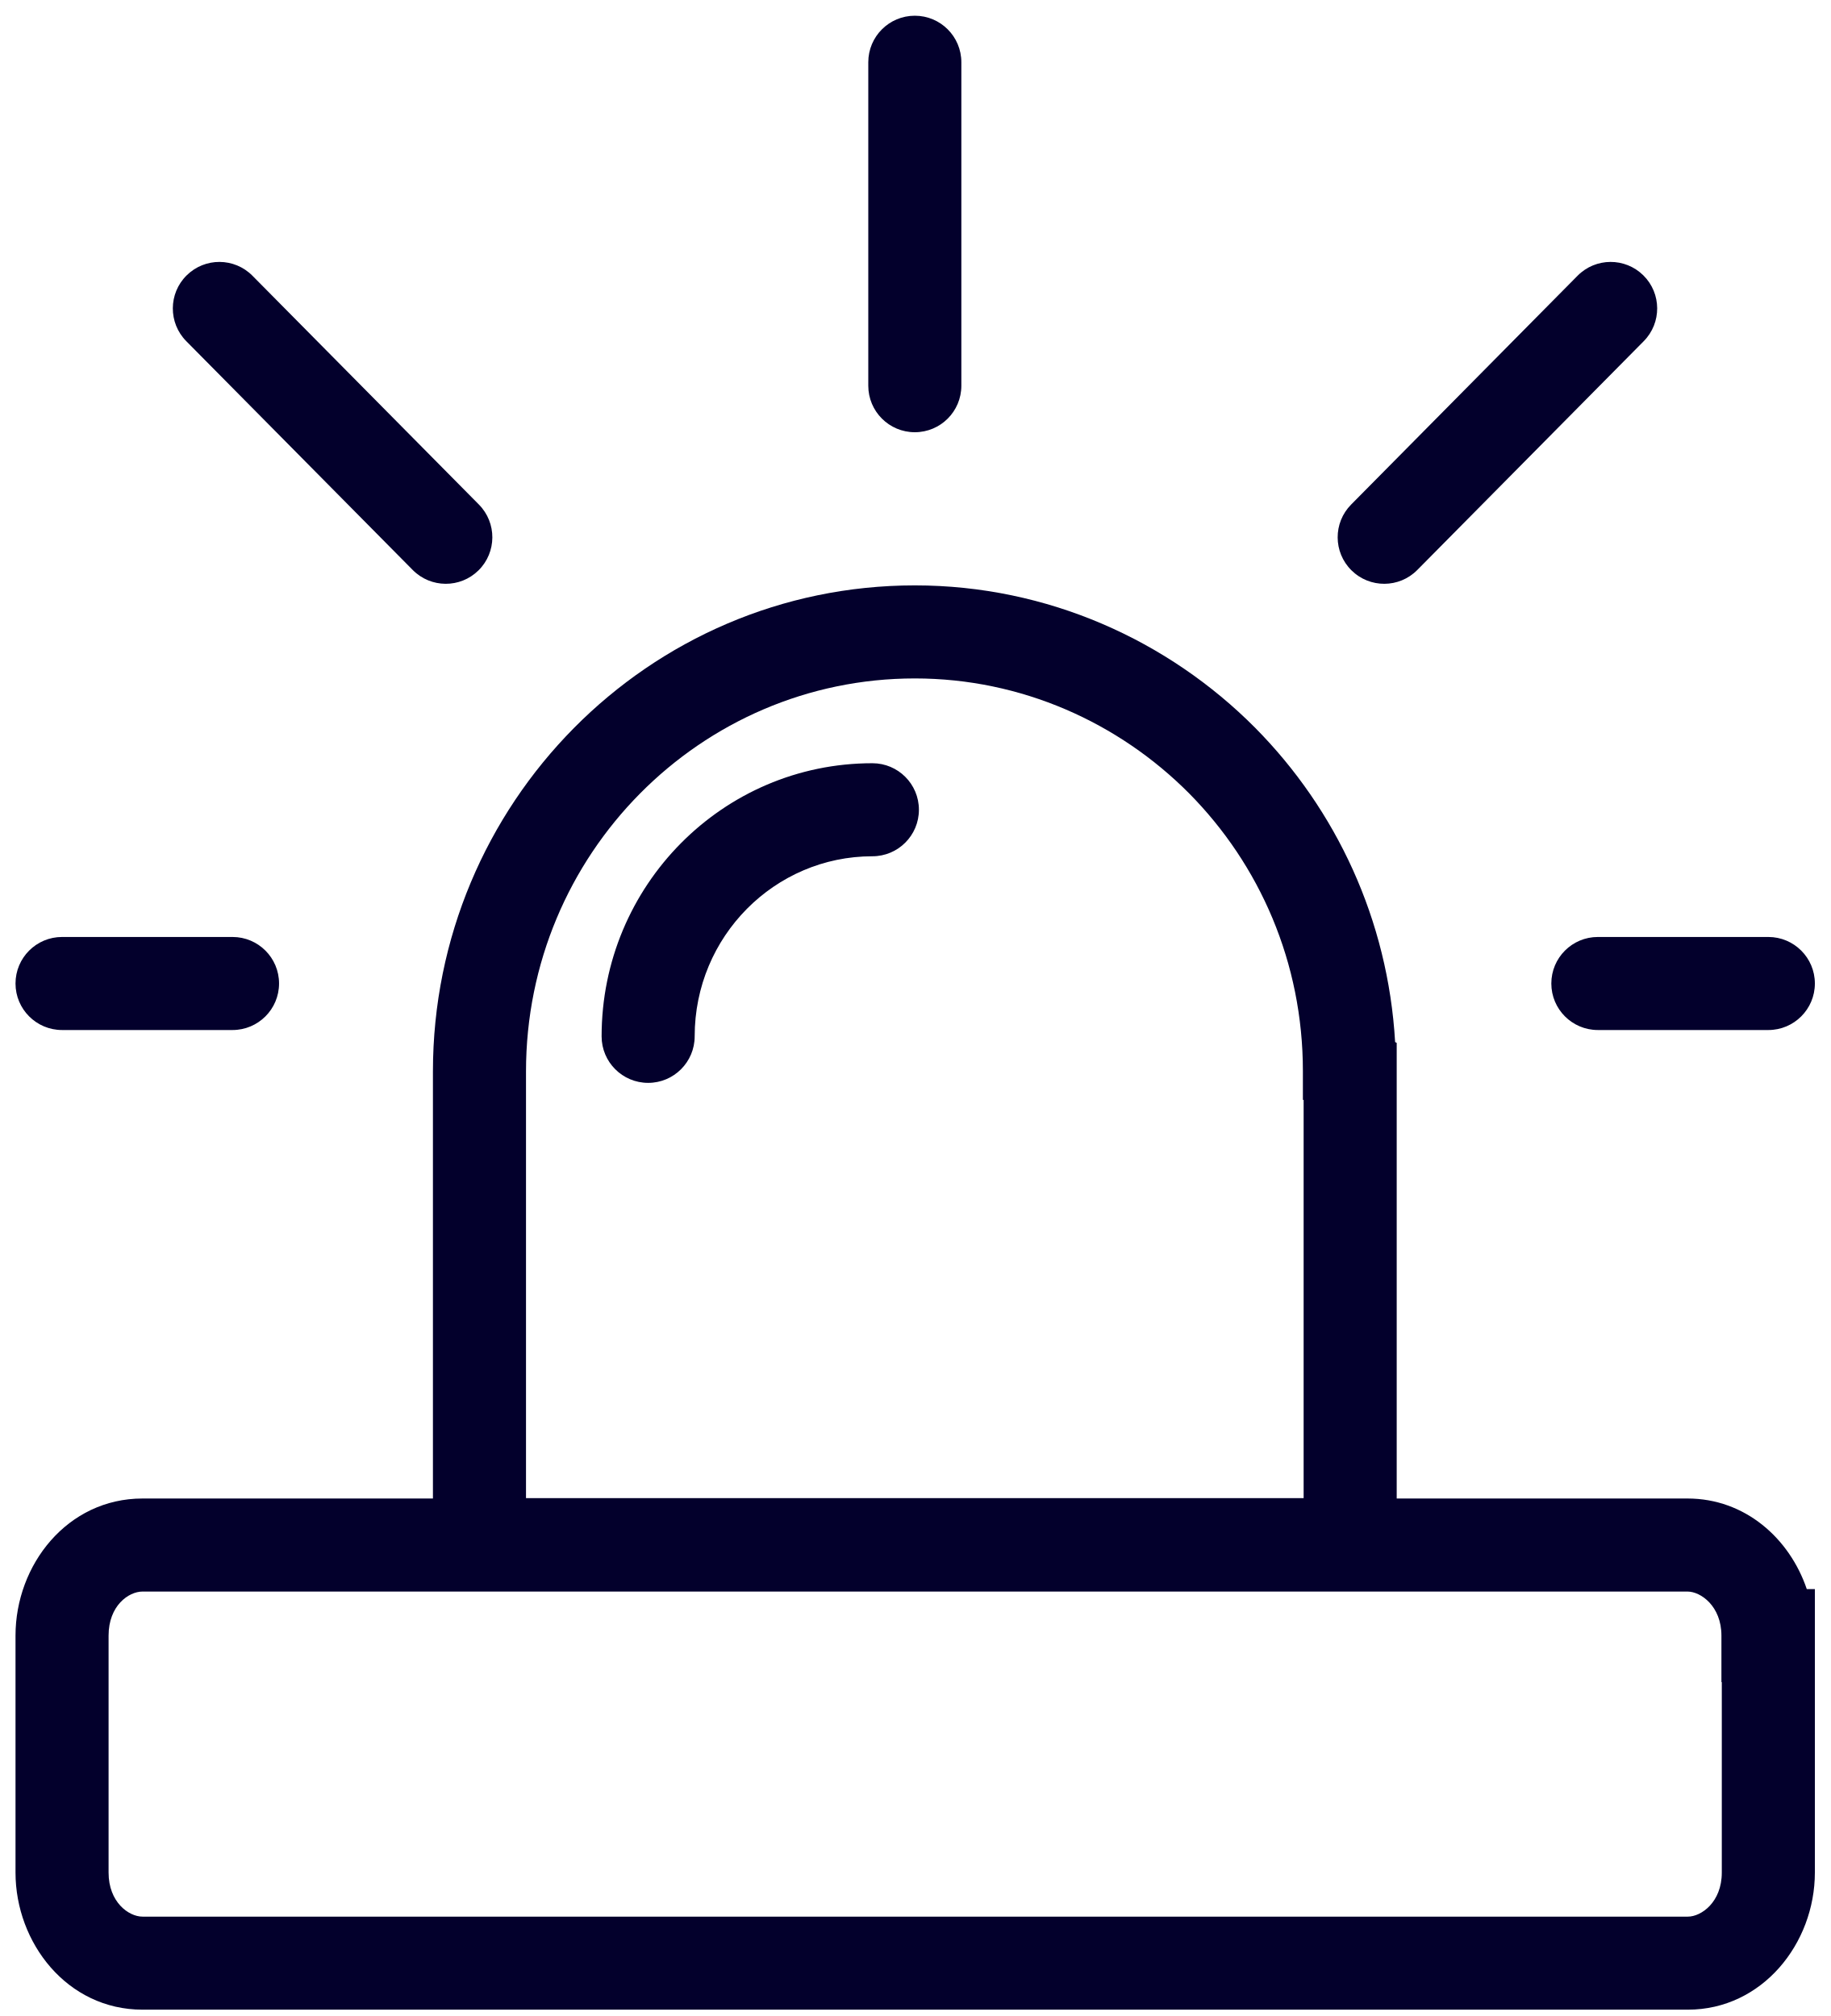
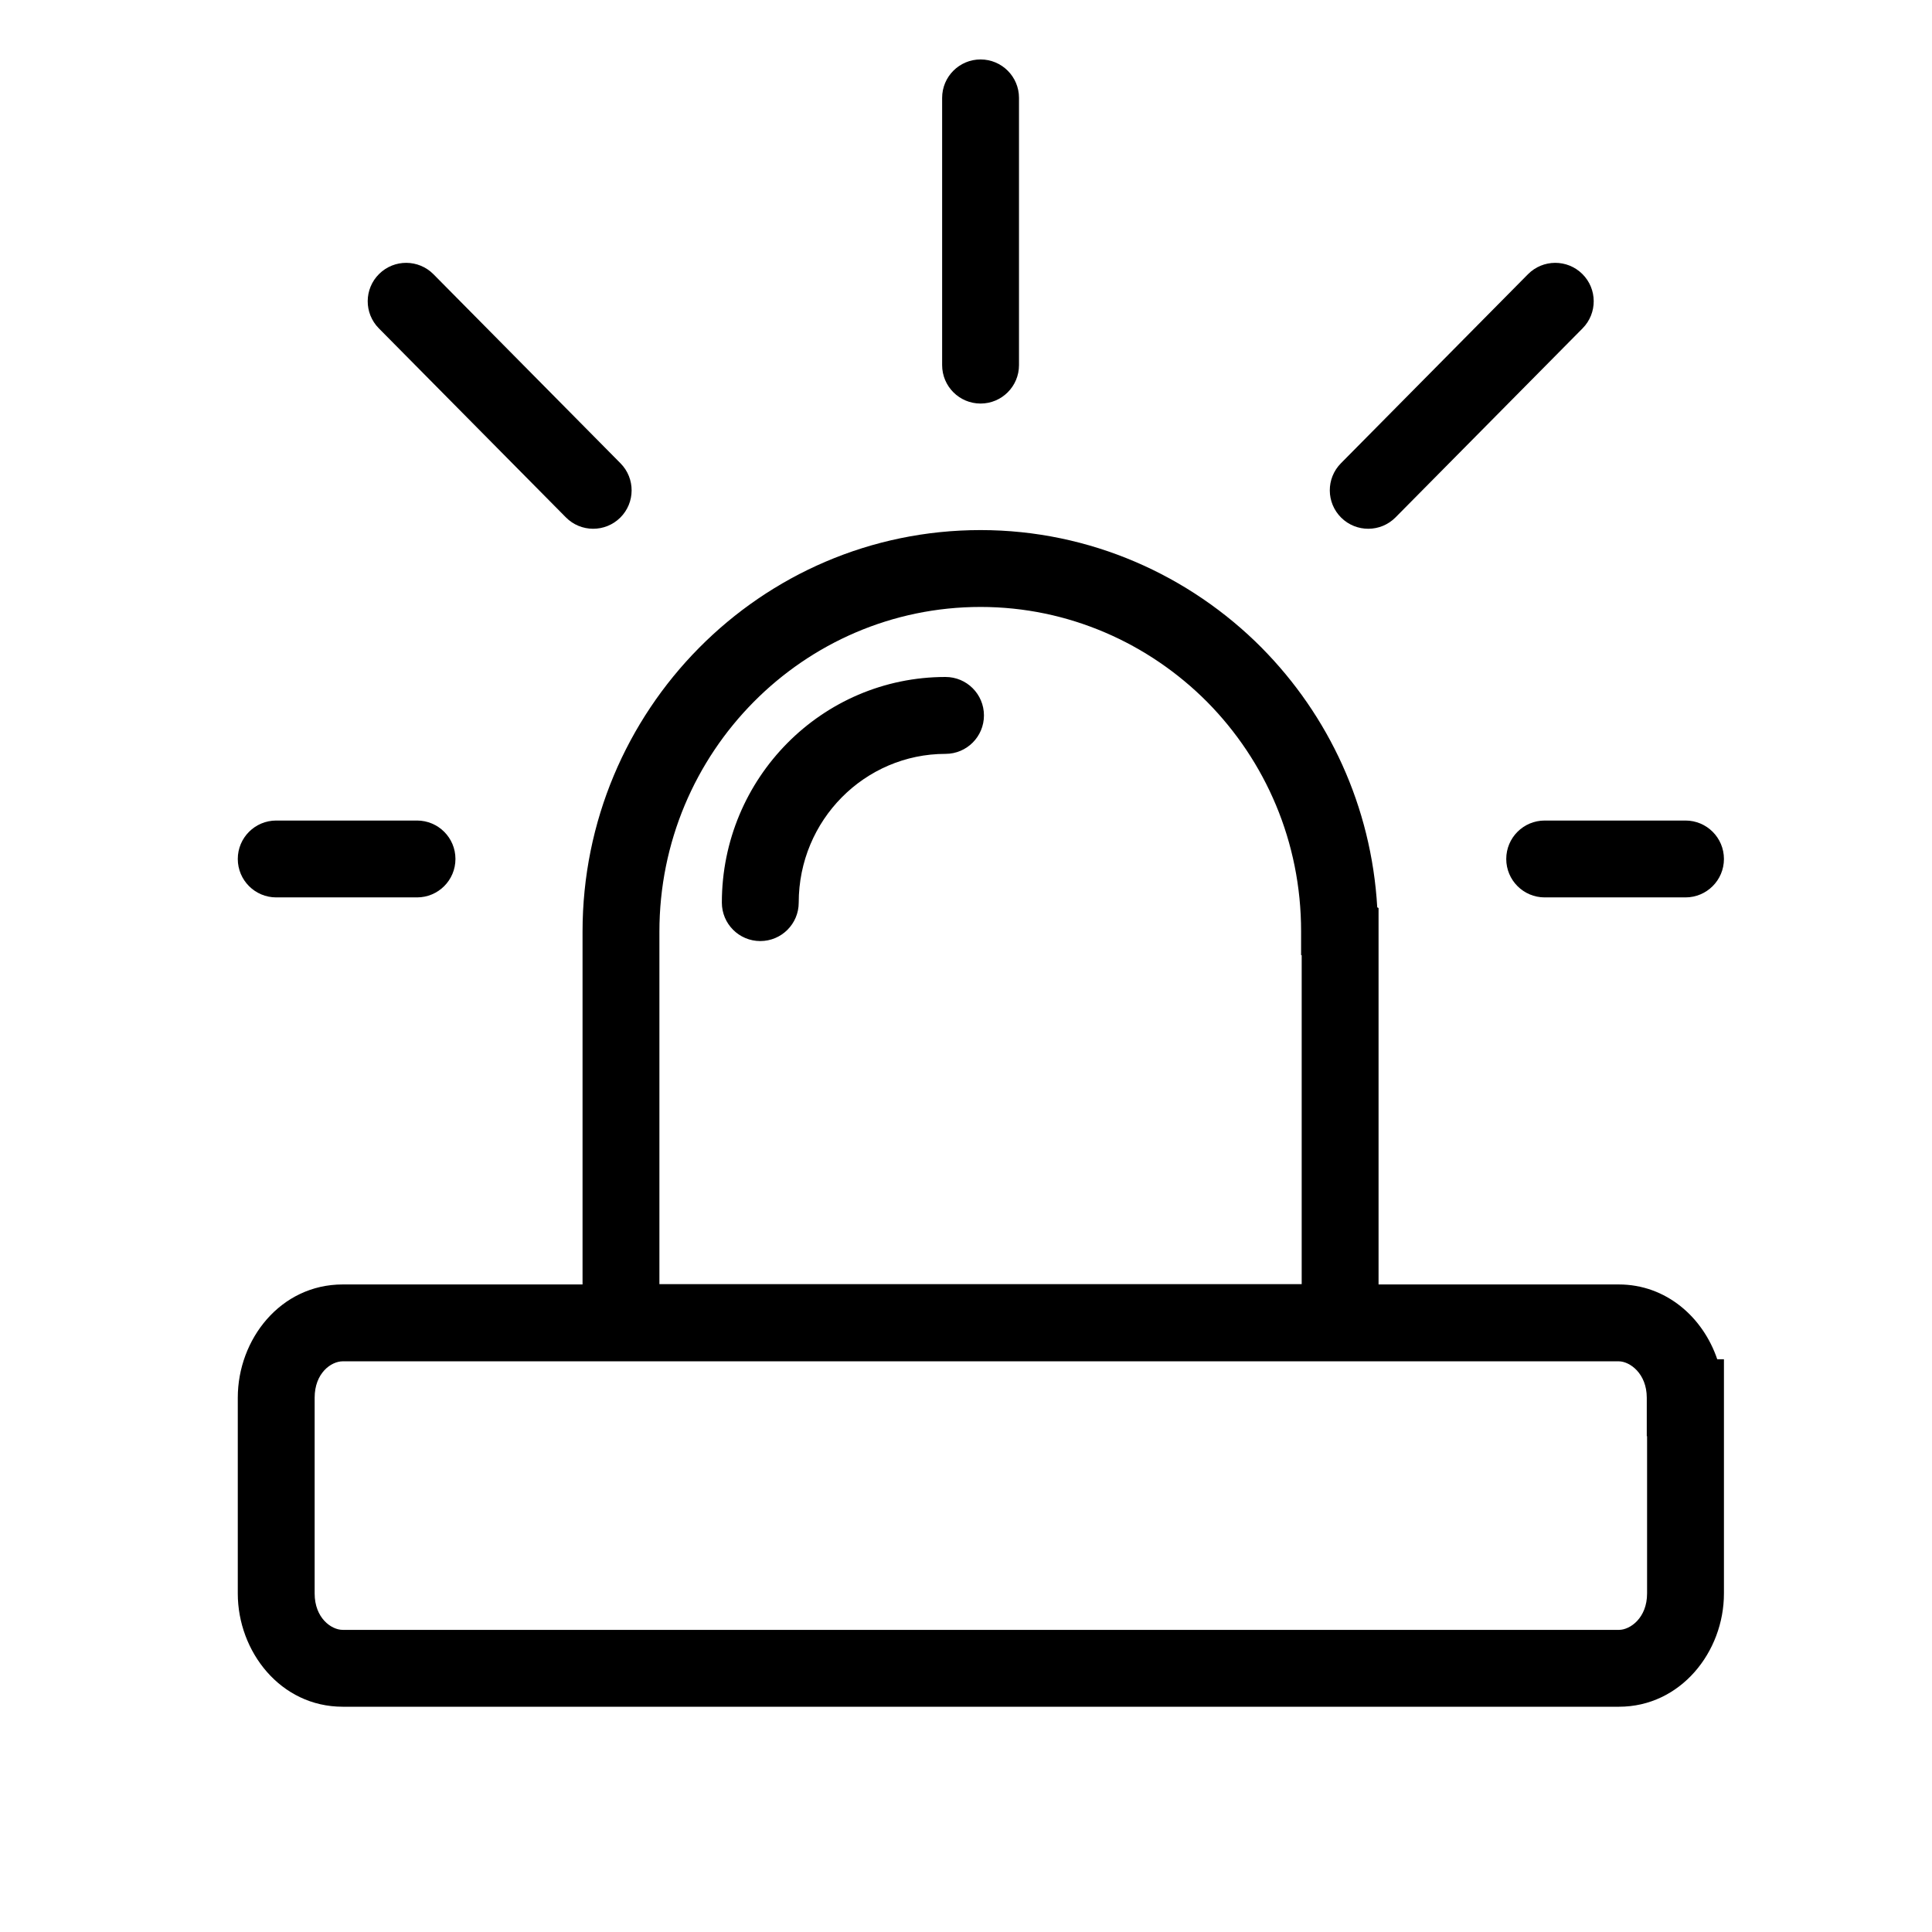
- <svg xmlns="http://www.w3.org/2000/svg" width="59" height="65" viewBox="0 0 59 65" fill="none">
-   <path fill-rule="evenodd" clip-rule="evenodd" d="M30.988 2.007C30.988 1.178 30.317 0.507 29.488 0.507C28.66 0.507 27.988 1.178 27.988 2.007V12.436C27.988 13.265 28.66 13.936 29.488 13.936C30.317 13.936 30.988 13.265 30.988 12.436V2.007ZM16.955 34.546C16.955 27.541 22.583 21.874 29.488 21.874C32.922 21.874 36.059 23.296 38.328 25.578C40.606 27.881 41.997 31.033 41.997 34.535V35.457L42.021 35.469V48.303H16.955V34.546ZM29.488 18.874C20.898 18.874 13.955 25.913 13.955 34.546V48.315H4.594C2.166 48.315 0.5 50.457 0.5 52.735V60.375C0.5 62.638 2.162 64.796 4.594 64.796H54.406C56.802 64.796 58.5 62.663 58.5 60.375V52.735V51.235H58.239C57.685 49.601 56.251 48.315 54.394 48.315H45.021V34.546V33.624L44.97 33.598C44.741 29.654 43.071 26.106 40.46 23.467L40.458 23.465C37.657 20.647 33.766 18.874 29.488 18.874ZM3.5 52.735C3.5 51.771 4.146 51.315 4.594 51.315H54.394C54.824 51.315 55.488 51.788 55.488 52.735V54.235H55.5V60.375C55.5 61.33 54.839 61.796 54.406 61.796H4.594C4.149 61.796 3.5 61.331 3.5 60.375V52.735ZM28.12 27.608C24.977 27.608 22.392 30.188 22.392 33.414C22.392 34.242 21.72 34.914 20.892 34.914C20.063 34.914 19.392 34.242 19.392 33.414C19.392 28.559 23.293 24.608 28.12 24.608C28.949 24.608 29.62 25.279 29.62 26.108C29.62 26.936 28.949 27.608 28.12 27.608ZM52.972 8.879C53.561 9.461 53.566 10.411 52.984 11L45.684 18.378C45.102 18.967 44.152 18.972 43.563 18.389C42.974 17.807 42.969 16.857 43.552 16.268L50.851 8.89C51.434 8.301 52.383 8.296 52.972 8.879ZM8.137 8.89C7.554 8.301 6.605 8.296 6.016 8.879C5.427 9.461 5.422 10.411 6.004 11L13.304 18.378C13.887 18.967 14.836 18.972 15.425 18.389C16.014 17.807 16.019 16.857 15.437 16.268L8.137 8.89ZM0.5 31.71C0.5 30.881 1.172 30.21 2 30.21H7.495C8.324 30.21 8.995 30.881 8.995 31.71C8.995 32.538 8.324 33.21 7.495 33.21H2C1.172 33.21 0.5 32.538 0.5 31.71ZM51.505 30.21C50.676 30.21 50.005 30.881 50.005 31.71C50.005 32.538 50.676 33.21 51.505 33.21H57C57.828 33.21 58.5 32.538 58.5 31.71C58.5 30.881 57.828 30.21 57 30.21H51.505Z" fill="#03002C" />
+ <svg xmlns="http://www.w3.org/2000/svg" width="65" height="65" viewBox="0 0 65 65" fill="none">
+   <path fill-rule="evenodd" clip-rule="evenodd" d="M34.283 3.293C34.283 2.579 33.704 2 32.99 2C32.276 2 31.697 2.579 31.697 3.293V12.284C31.697 12.998 32.276 13.577 32.99 13.577C33.704 13.577 34.283 12.998 34.283 12.284V3.293ZM22.185 31.345C22.185 25.306 27.037 20.42 32.99 20.42C35.95 20.42 38.654 21.646 40.611 23.613C42.574 25.599 43.774 28.316 43.774 31.334V32.13L43.794 32.14V43.204H22.185V31.345ZM32.99 17.834C25.584 17.834 19.599 23.902 19.599 31.345V43.214H11.53C9.436 43.214 8 45.06 8 47.025V53.611C8 55.561 9.433 57.421 11.53 57.421H54.47C56.536 57.421 58 55.583 58 53.611V47.025V45.731H57.775C57.298 44.323 56.061 43.214 54.46 43.214H46.38V31.345V30.549L46.336 30.527C46.139 27.127 44.699 24.068 42.448 21.794L42.446 21.791C40.032 19.362 36.677 17.834 32.99 17.834ZM10.586 47.025C10.586 46.194 11.143 45.8 11.53 45.8H54.46C54.831 45.8 55.404 46.208 55.404 47.025V48.318H55.414V53.611C55.414 54.434 54.844 54.835 54.47 54.835H11.53C11.146 54.835 10.586 54.435 10.586 53.611V47.025ZM31.811 25.363C29.1 25.363 26.872 27.587 26.872 30.368C26.872 31.082 26.293 31.661 25.579 31.661C24.865 31.661 24.286 31.082 24.286 30.368C24.286 26.183 27.649 22.776 31.811 22.776C32.525 22.776 33.104 23.355 33.104 24.07C33.104 24.784 32.525 25.363 31.811 25.363ZM53.235 9.217C53.743 9.719 53.747 10.538 53.245 11.046L46.952 17.406C46.45 17.914 45.631 17.918 45.123 17.416C44.616 16.914 44.611 16.095 45.113 15.587L51.406 9.227C51.908 8.719 52.727 8.715 53.235 9.217ZM14.584 9.227C14.081 8.719 13.263 8.715 12.755 9.217C12.247 9.719 12.243 10.538 12.745 11.046L19.038 17.406C19.54 17.914 20.359 17.918 20.867 17.416C21.374 16.914 21.379 16.095 20.876 15.587L14.584 9.227ZM8 28.899C8 28.185 8.579 27.606 9.293 27.606H14.03C14.745 27.606 15.323 28.185 15.323 28.899C15.323 29.613 14.745 30.192 14.03 30.192H9.293C8.579 30.192 8 29.613 8 28.899ZM51.97 27.606C51.255 27.606 50.676 28.185 50.676 28.899C50.676 29.613 51.255 30.192 51.97 30.192H56.707C57.421 30.192 58 29.613 58 28.899C58 28.185 57.421 27.606 56.707 27.606H51.97Z" fill="black" />
</svg>
